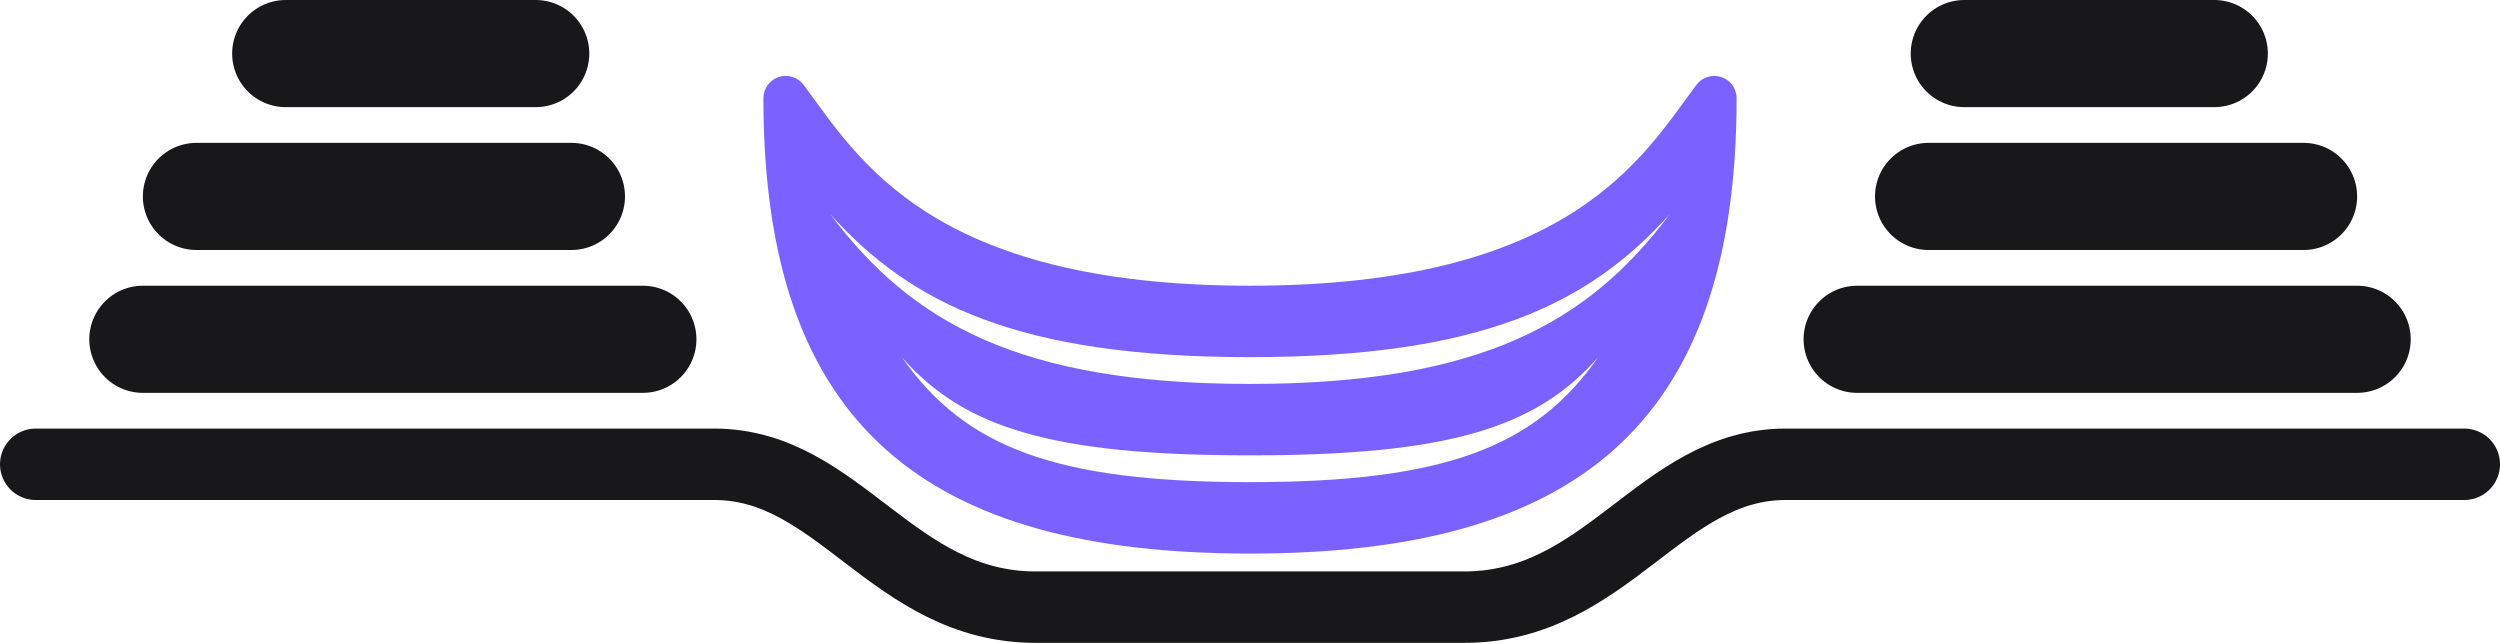
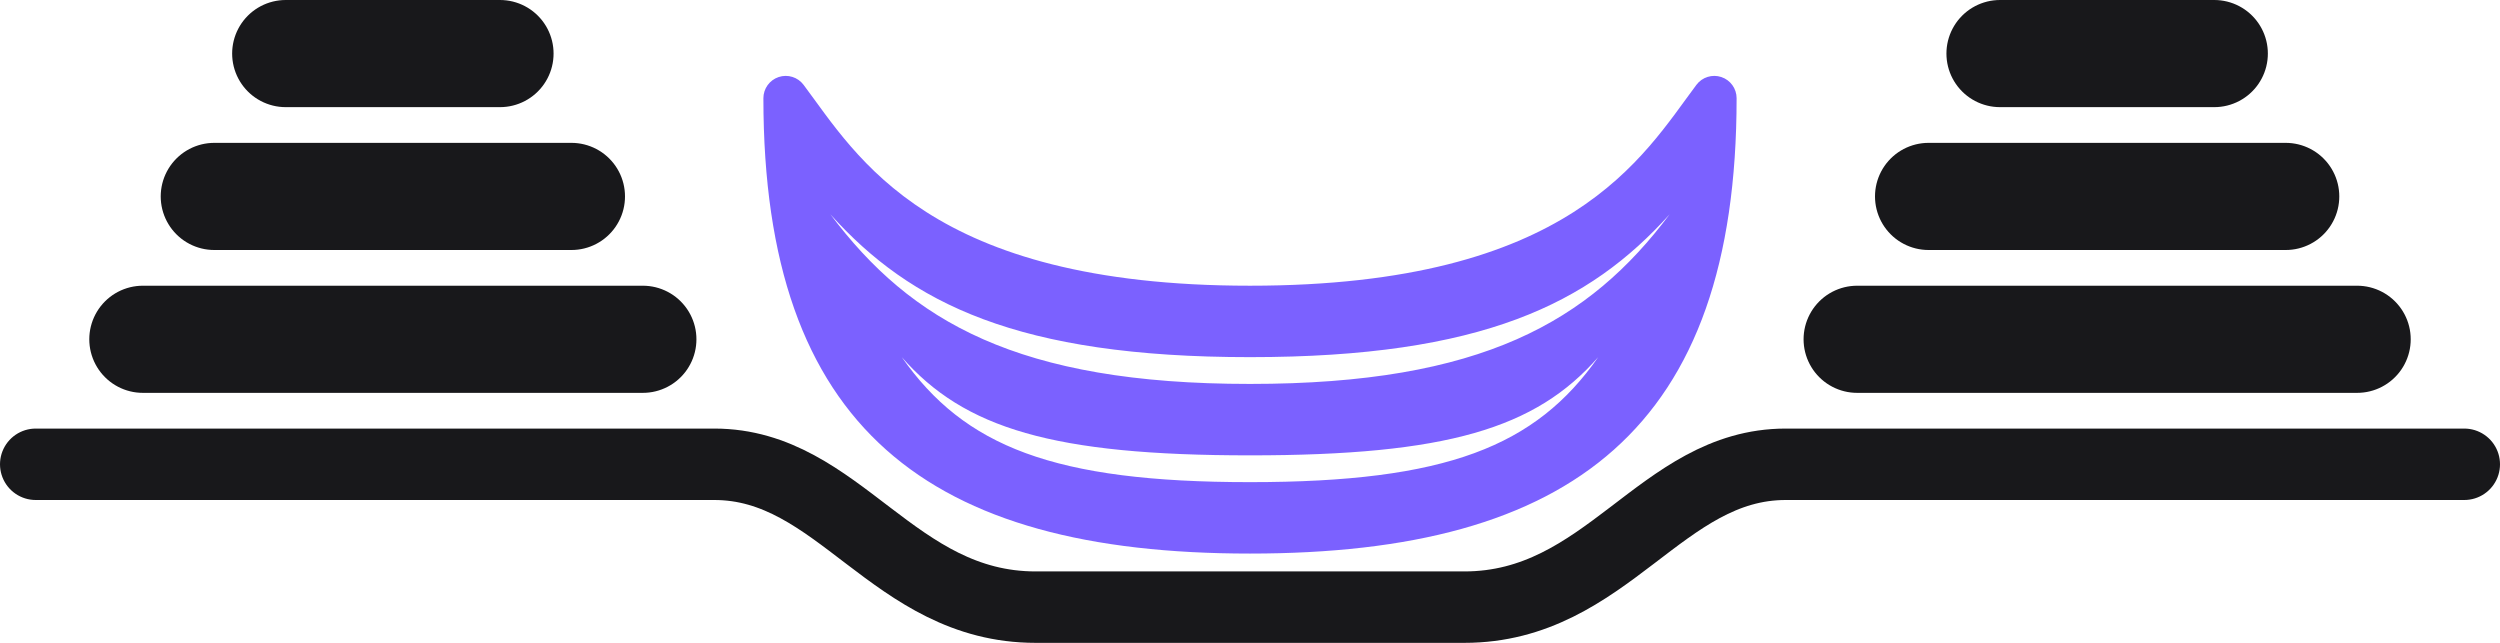
<svg xmlns="http://www.w3.org/2000/svg" viewBox="0 0 140 36" width="140" height="36" color="#18181b" fill="none">
-   <g id="noust-mark" stroke-linecap="round" stroke-linejoin="round">
+   <g id="noust-mark" fill="none" stroke-linecap="round" stroke-linejoin="round">
    <path d="M2 26H40C47 26 50 34 58 34H82C90 34 93 26 100 26H138" stroke="currentColor" stroke-width="4" />
-     <path d="M8 19H36M11 11H32M16 3H30M104 19H132M108 11H129M110 3H124" stroke="currentColor" stroke-width="6" />
+     <path d="M8 19H36M12 11H32M16 3H28M104 19H132M108 11H128M112 3H124" stroke="currentColor" stroke-width="6" />
    <path d="M42.75 5.5A1.25 1.25 0 0 1 45 4.75C48 8.75 52 16 70 16C88 16 92 8.75 95 4.75A1.25 1.25 0 0 1 97.25 5.5C97.25 24 88 31 70 31C52 31 42.75 24 42.75 5.5ZM46.5 12C51 17 57 20 70 20C83 20 89 17 93.5 12C89 18 83 21.5 70 21.5C57 21.5 51 18 46.5 12ZM50.5 20C54 24 59 25.5 70 25.5C81 25.5 86 24 89.5 20C86 25 81 27 70 27C59 27 54 25 50.5 20Z" fill="#7b61ff" fill-rule="evenodd" />
  </g>
</svg>
